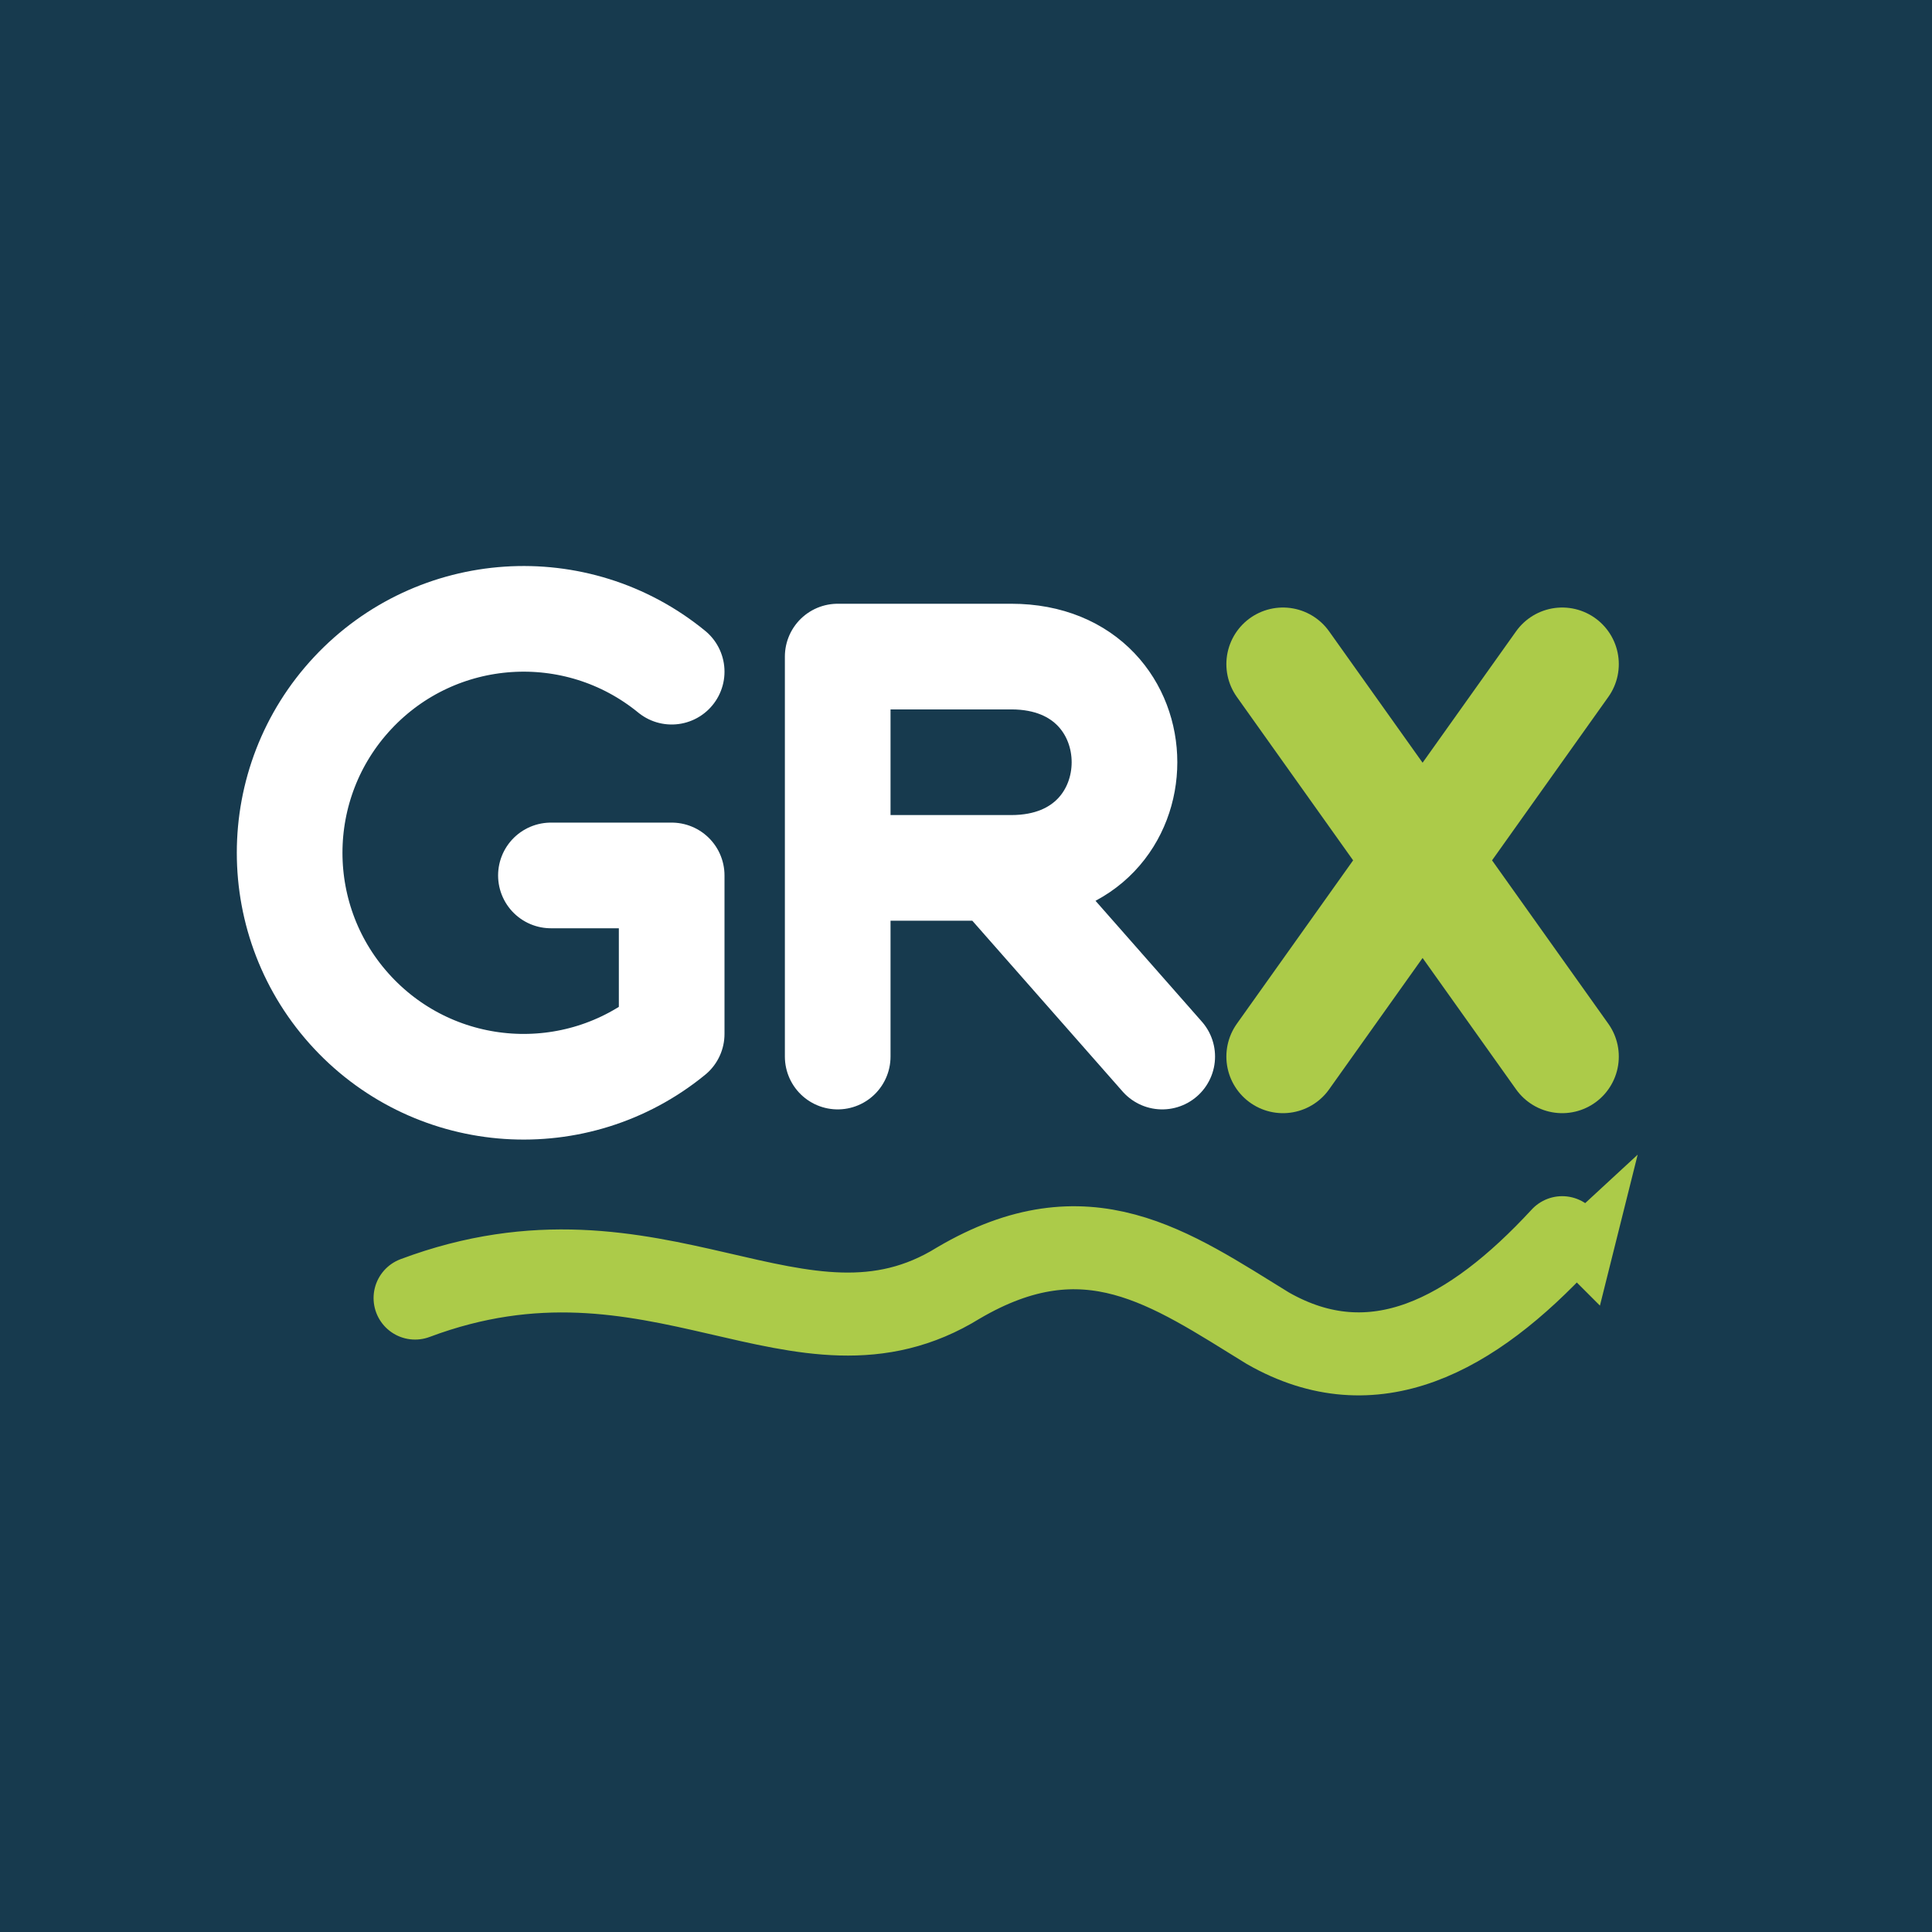
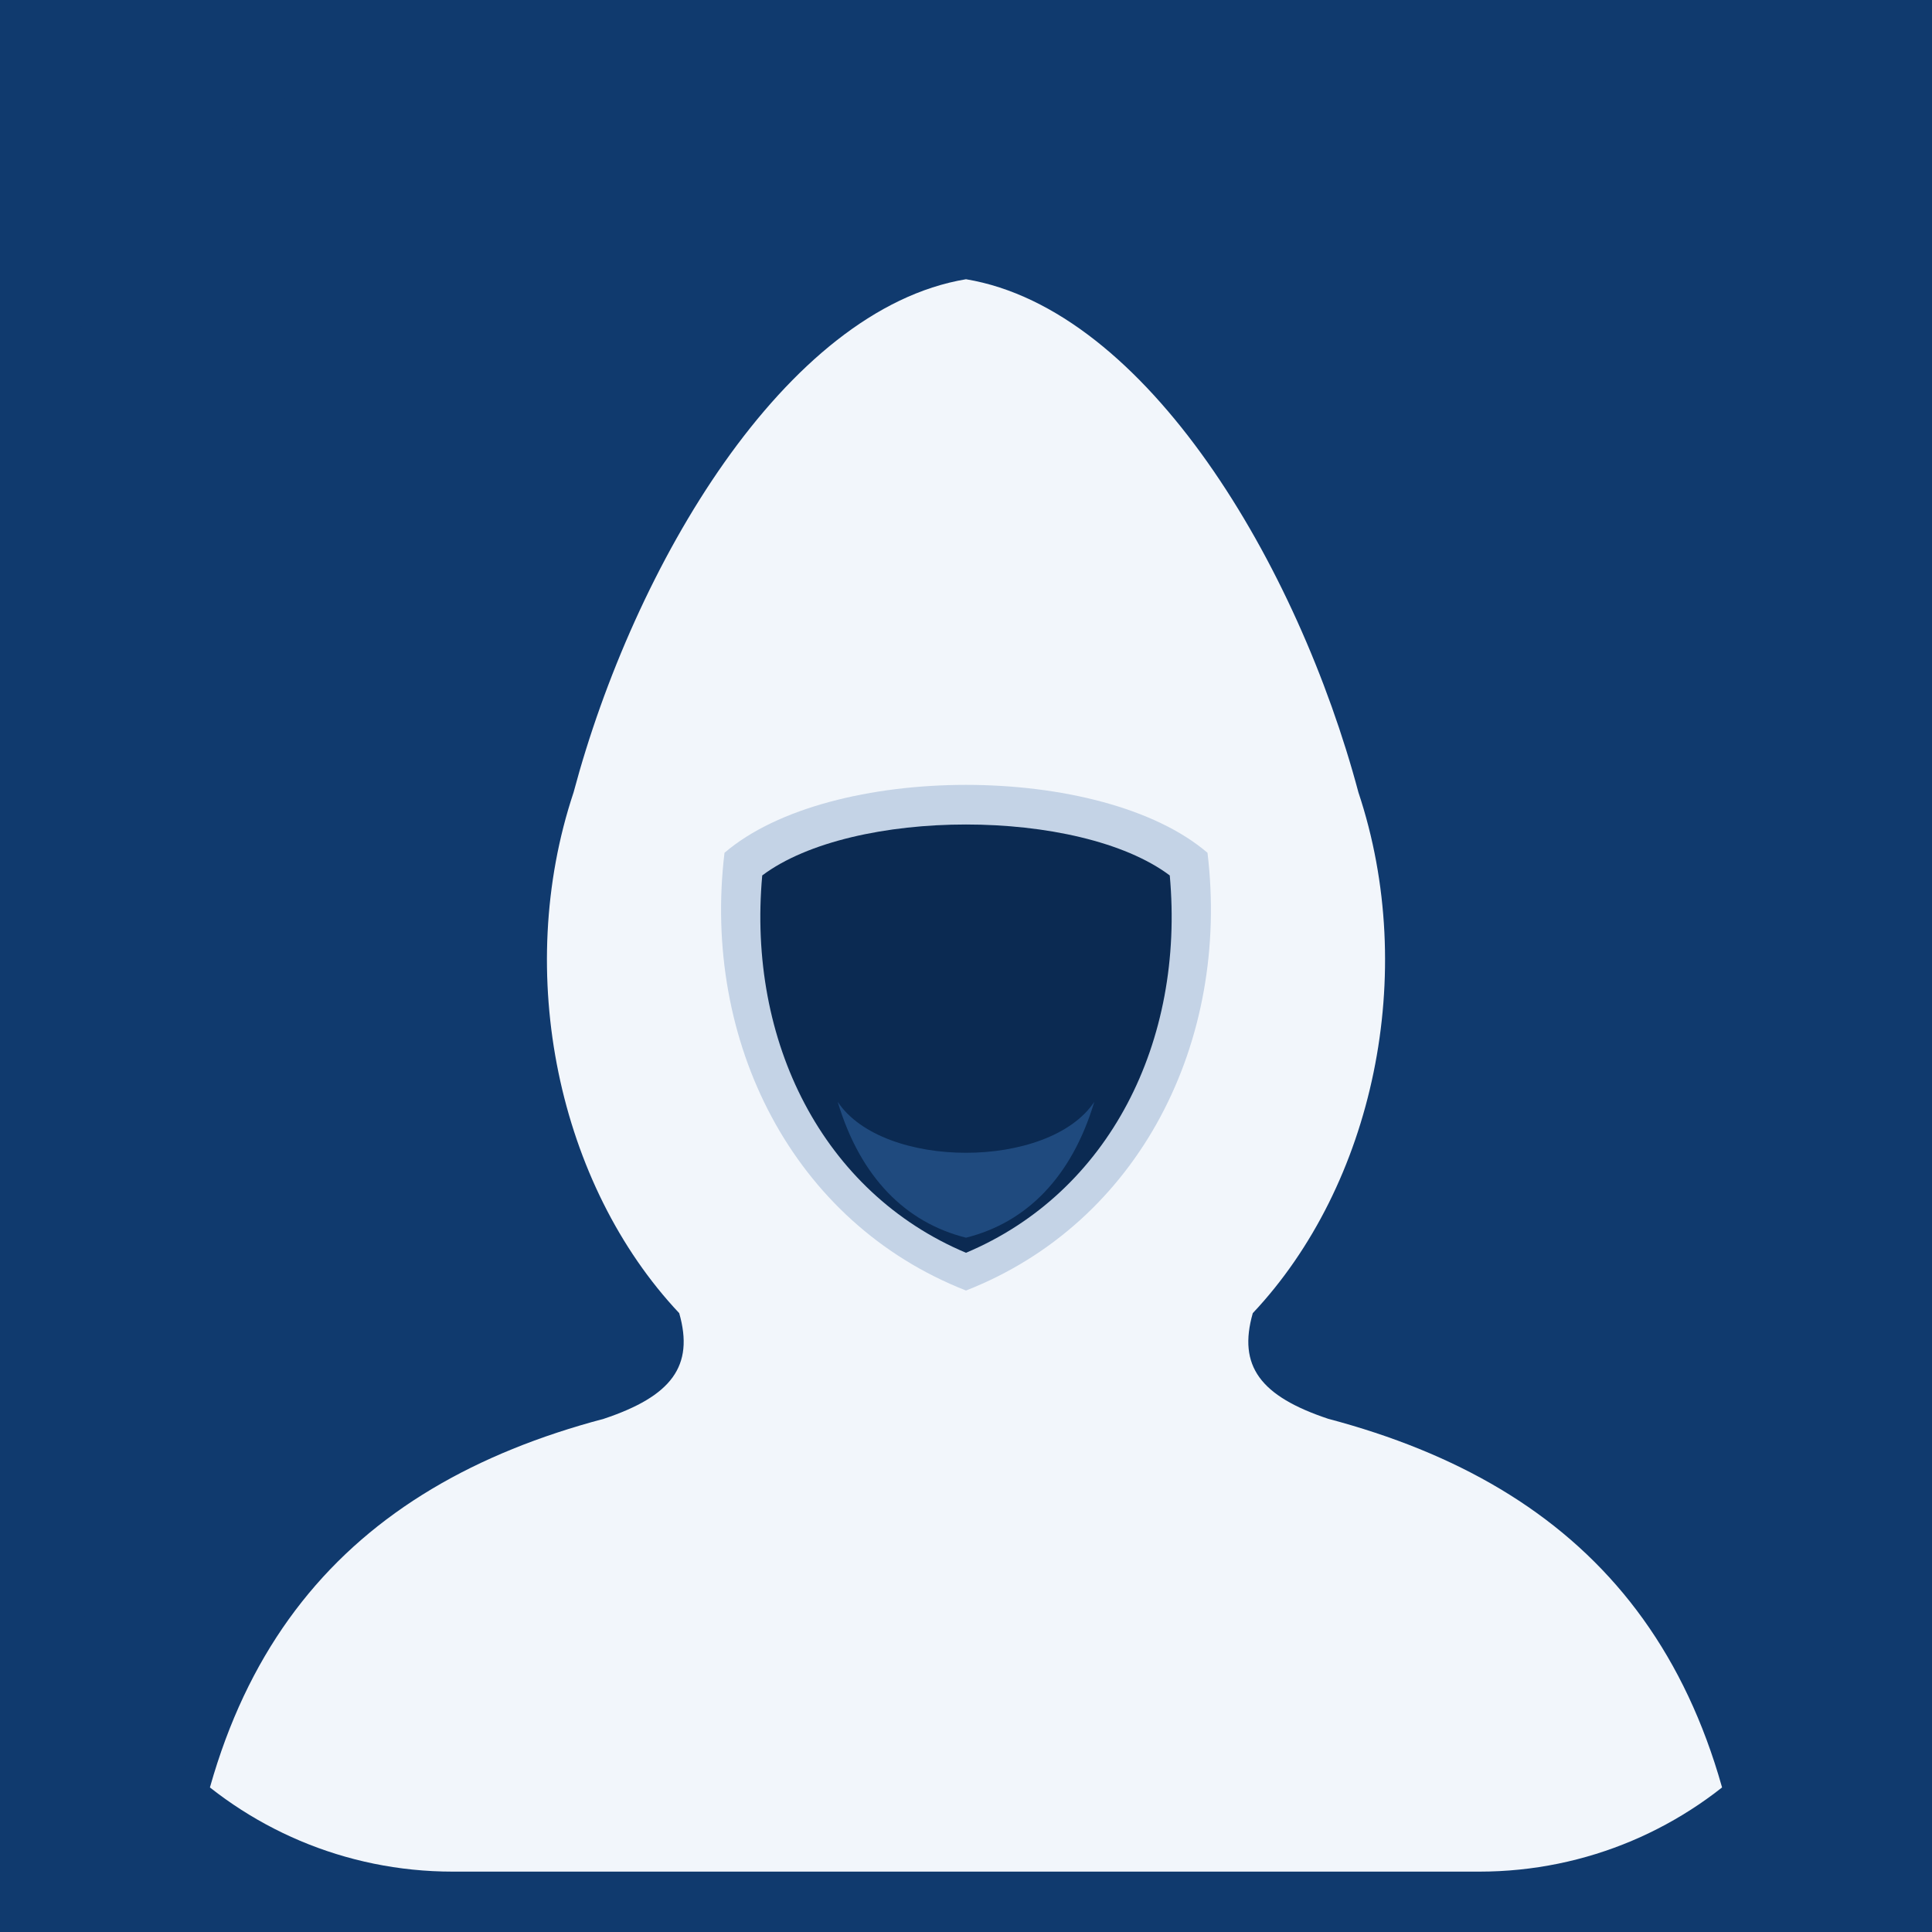
- <svg xmlns="http://www.w3.org/2000/svg" viewBox="0 0 256 256" width="256" height="256" role="img" aria-label="GrxFirma · Trazo">
-   <rect width="256" height="256" fill="#173a4e" />
-   <rect x="8" y="8" width="240" height="240" rx="52" fill="#173a4e" />
-   <g fill="none" stroke="#fff" stroke-width="14" stroke-linecap="round" stroke-linejoin="round">
-     <path d="M89 89 A31 31 0 1 0 89 137 V116 H73" />
-     <path d="M111 140 V87 H134 C154 87 154 115 134 115 H111 M132 115 L154 140" />
+ <svg xmlns="http://www.w3.org/2000/svg" viewBox="0 0 256 256" width="256" height="256" role="img" aria-label="GrxFirma · Capucha">
+   <rect width="256" height="256" fill="#103a6e" />
+   <defs>
+     <clipPath id="grxfirma-marco">
+       <rect x="8" y="8" width="240" height="240" rx="52" />
+     </clipPath>
+   </defs>
+   <rect x="8" y="8" width="240" height="240" rx="52" fill="#103a6e" />
+   <g clip-path="url(#grxfirma-marco)">
+     <path fill="#f2f6fb" d="M24 262 C26 219 46 197 80 188 C89 185 92 181 90 174 C74 157 68 129 76 105 C84 75 104 41 128 37 C152 41 172 75 180 105 C188 129 182 157 166 174 C164 181 167 185 176 188 C210 197 230 219 232 262 Z" />
+     <path fill="#c4d3e6" d="M96 113 C110 101 146 101 160 113 C163 138 151 162 128 171 C105 162 93 138 96 113 Z" />
+     <path fill="#0b2a52" d="M101 116 C113 107 143 107 155 116 C157 138 147 158 128 166 C109 158 99 138 101 116 Z" />
+     <path fill="#1f4a7e" d="M111 146 C117 155 139 155 145 146 C142 156 136 162 128 164 C120 162 114 156 111 146 Z" />
  </g>
-   <path d="M170 88 L207 140 M207 88 L170 140" fill="none" stroke="#accb49" stroke-width="15" stroke-linecap="round" />
-   <path d="M55 172 C87 160 106 183 127 170 C144 160 155 168 168 176 C182 184 195 177 207 164" fill="none" stroke="#accb49" stroke-width="11" stroke-linecap="round" />
-   <path d="M204 165 L217 153 L212 173 Z" fill="#accb49" />
</svg>
